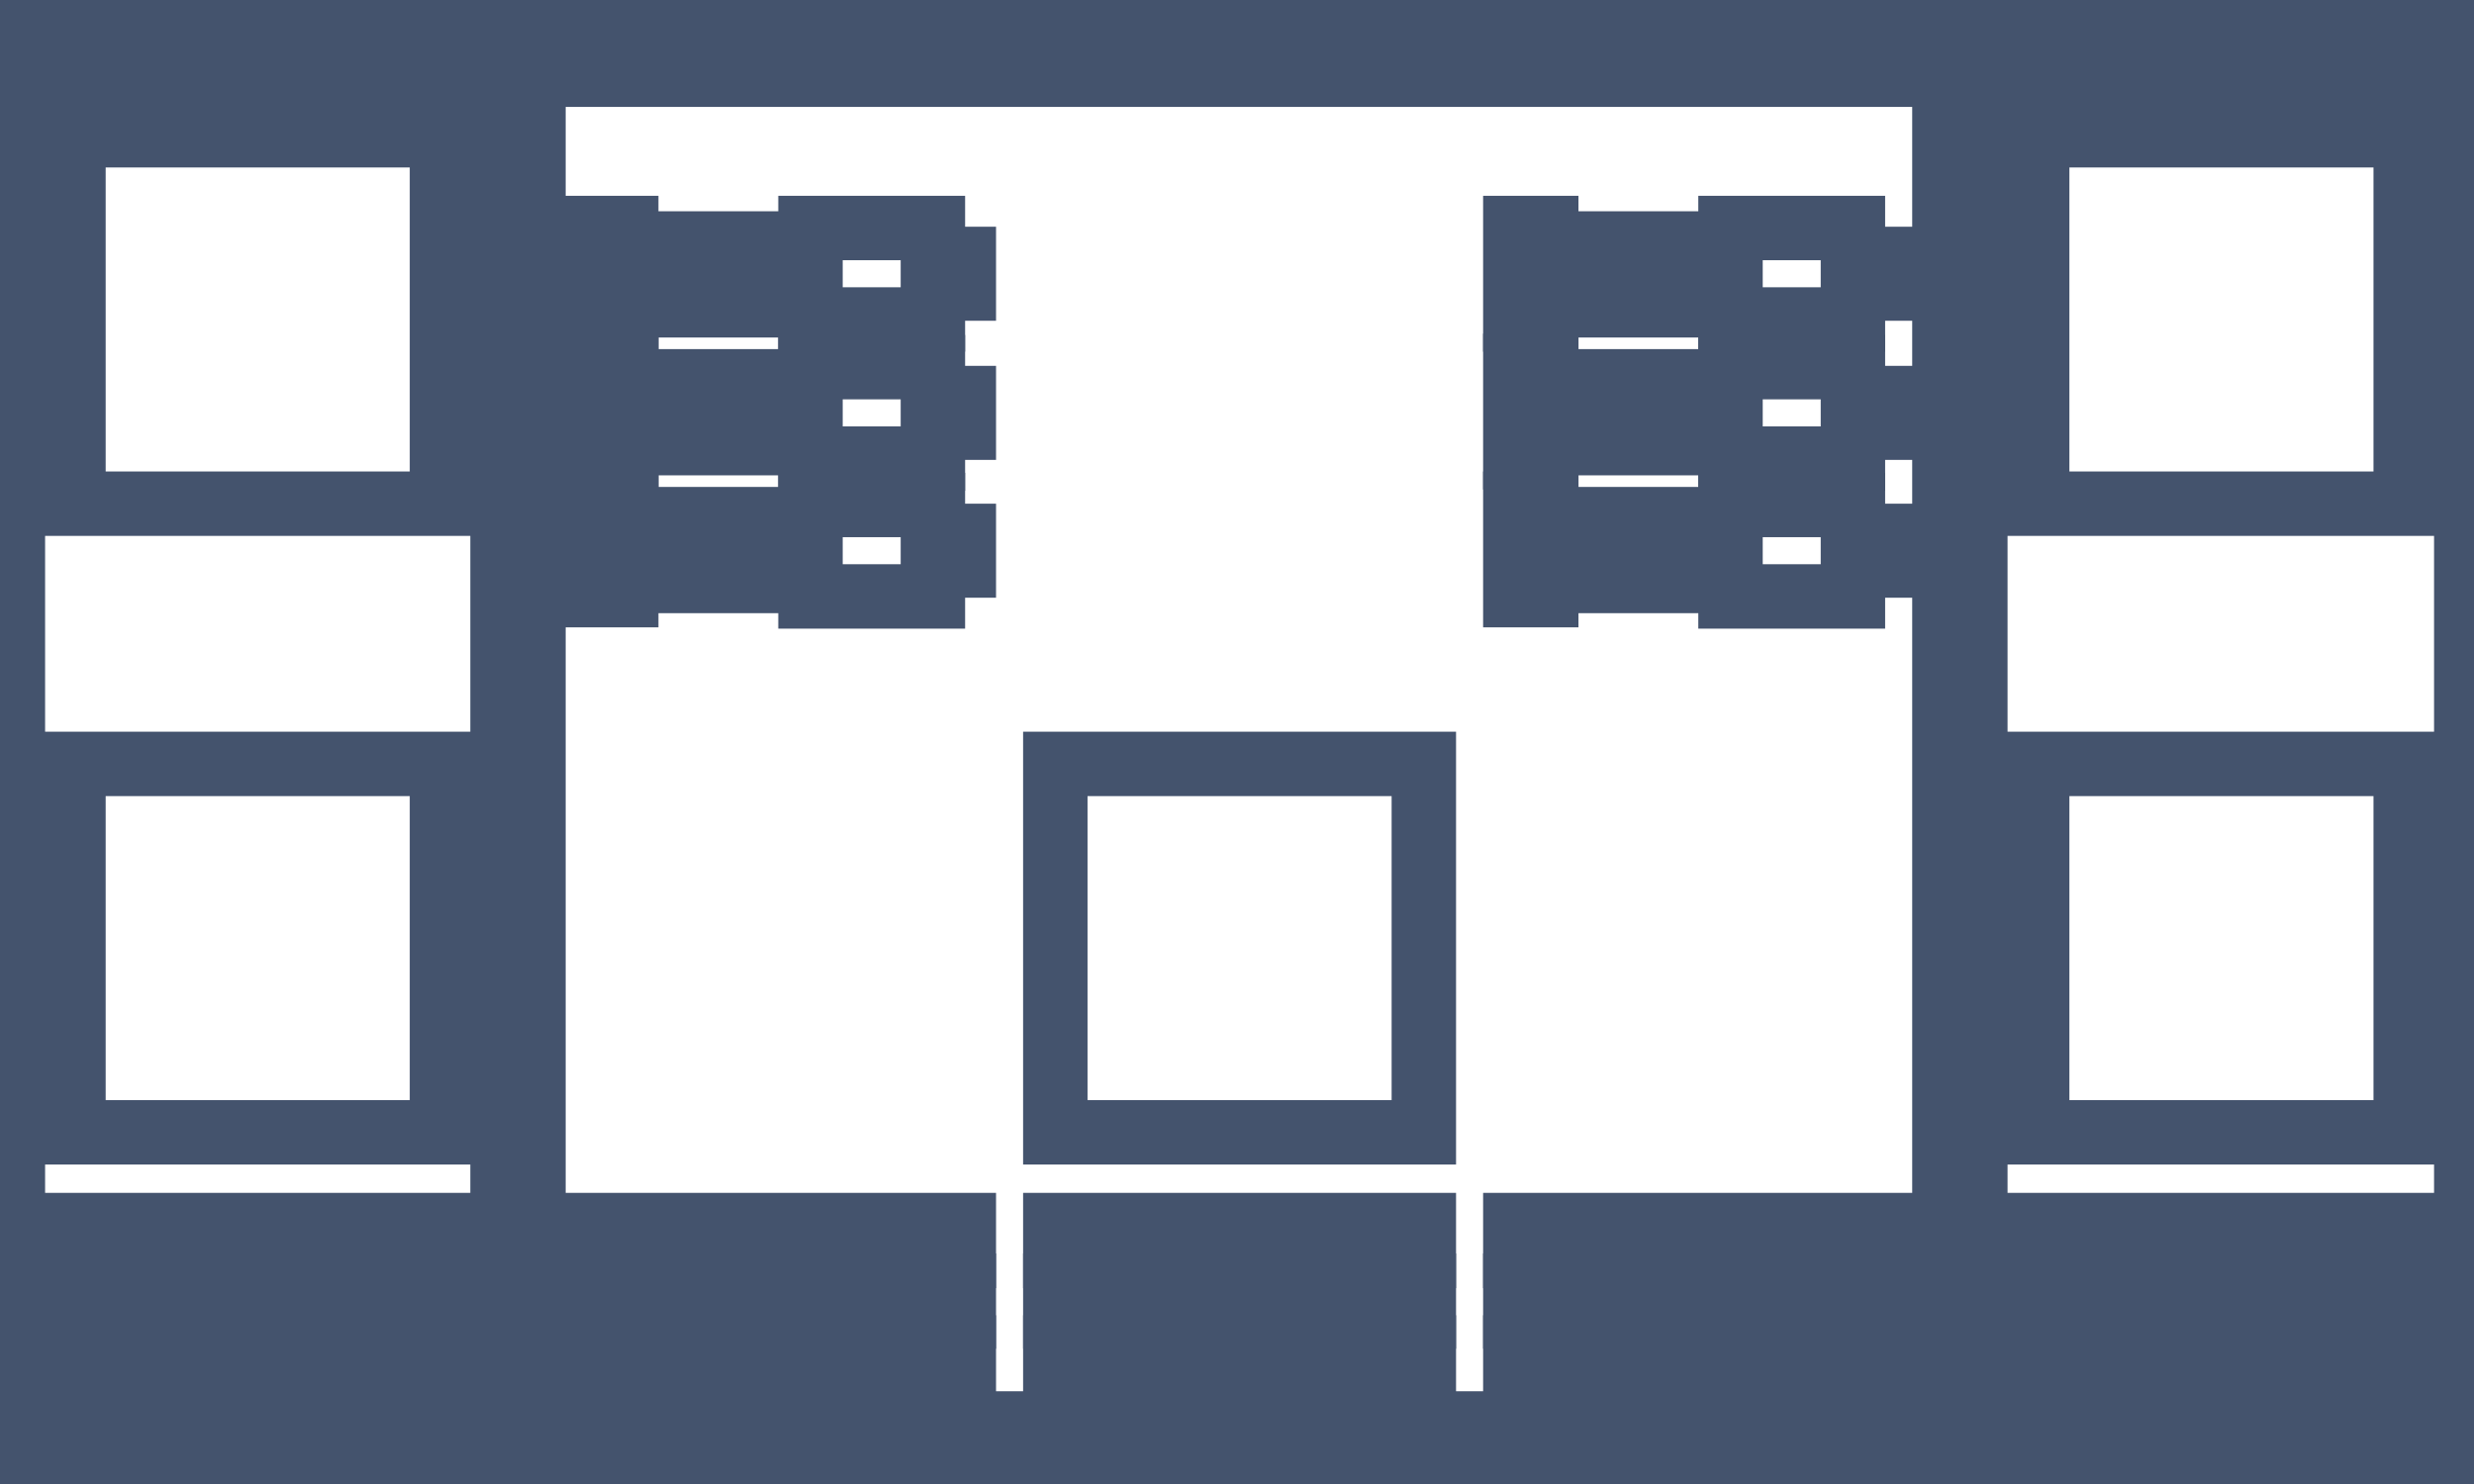
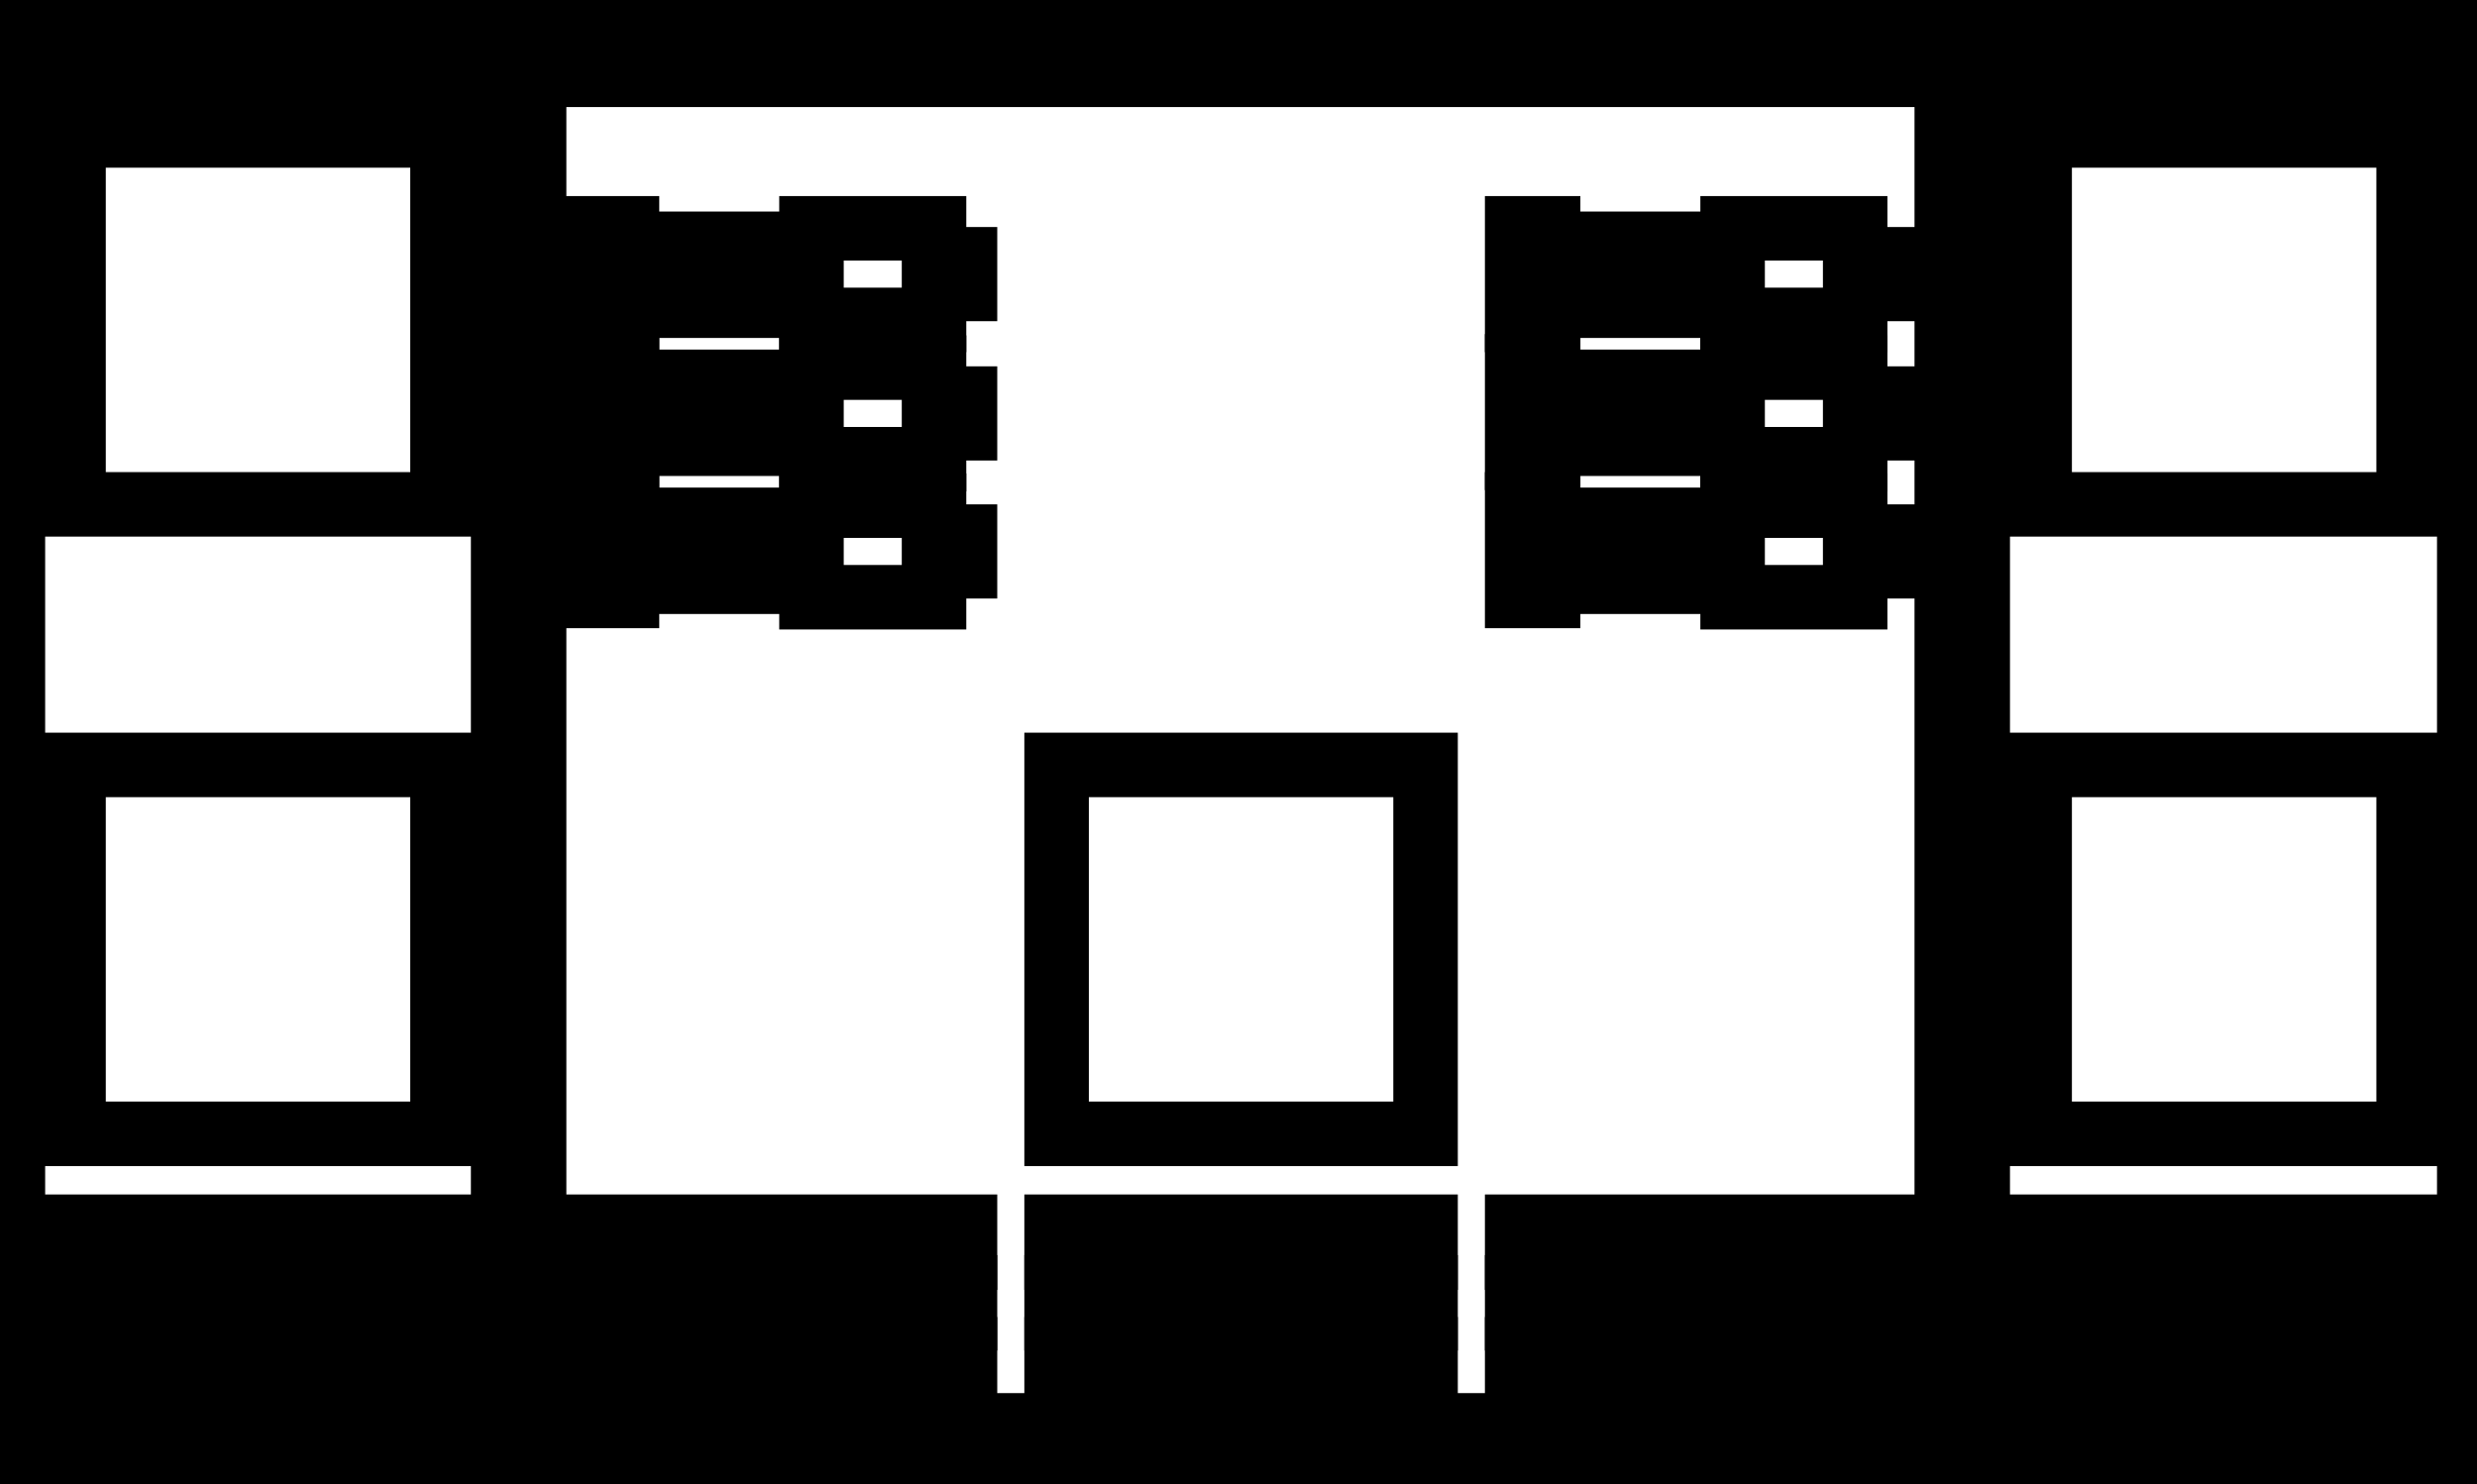
- <svg xmlns="http://www.w3.org/2000/svg" data-v-9833e8b2="" version="1.1" width="25" height="15">
-   <g data-v-9833e8b2="">
-     <path data-v-9833e8b2="" transform="scale(0.1302083)" fill="none" stroke="rgba(68, 83, 109, 1)" paint-order="fill stroke markers" d="m1,1l190.4,0l0,114.3l-190.4,0l0,-114.3l0,0z" stroke-width="5" stroke-miterlimit="10" stroke-dasharray="" />
-     <path data-v-9833e8b2="" transform="scale(0.1302083)" fill="none" stroke="rgba(68, 83, 109, 1)" paint-order="fill stroke markers" d="m39,5.8l2.4,0l0,104.7l-2.4,0l0,-104.7l0,0z" stroke-width="5" stroke-miterlimit="10" stroke-dasharray="" />
-     <path data-v-9833e8b2="" transform="scale(0.1302083)" fill="none" stroke="rgba(68, 83, 109, 1)" paint-order="fill stroke markers" d="m150.9,5.8l2.4,0l0,104.7l-2.4,0l0,-104.7l0,0z" stroke-width="5" stroke-miterlimit="10" stroke-dasharray="" />
-     <path data-v-9833e8b2="" transform="scale(0.1302083)" fill="none" stroke="rgba(68, 83, 109, 1)" paint-order="fill stroke markers" d="m5.7,10.5l28.6,0l0,28.6l-28.6,0l0,-28.6l0,0z" stroke-width="5" stroke-miterlimit="10" stroke-dasharray="" />
-     <path data-v-9833e8b2="" transform="scale(0.1302083)" fill="none" stroke="rgba(68, 83, 109, 1)" paint-order="fill stroke markers" d="m5.7,59.3l28.6,0l0,28.6l-28.6,0l0,-28.6l0,0z" stroke-width="5" stroke-miterlimit="10" stroke-dasharray="" />
-     <path data-v-9833e8b2="" transform="scale(0.1302083)" fill="none" stroke="rgba(68, 83, 109, 1)" paint-order="fill stroke markers" d="m158.1,10.5l28.6,0l0,28.6l-28.6,0l0,-28.6l0,0z" stroke-width="5" stroke-miterlimit="10" stroke-dasharray="" />
-     <path data-v-9833e8b2="" transform="scale(0.1302083)" fill="none" stroke="rgba(68, 83, 109, 1)" paint-order="fill stroke markers" d="m158.1,59.3l28.6,0l0,28.6l-28.6,0l0,-28.6l0,0z" stroke-width="5" stroke-miterlimit="10" stroke-dasharray="" />
-     <path data-v-9833e8b2="" transform="scale(0.1302083)" fill="none" stroke="rgba(68, 83, 109, 1)" paint-order="fill stroke markers" d="m81.9,59.3l28.6,0l0,28.6l-28.6,0l0,-28.6l0,0z" stroke-width="5" stroke-miterlimit="10" stroke-dasharray="" />
-     <path data-v-9833e8b2="" transform="scale(0.1302083)" fill="none" stroke="rgba(68, 83, 109, 1)" paint-order="fill stroke markers" d="m5.7,95.1l28.6,0l0,2.4l-28.6,0l0,-2.4l0,0z" stroke-width="5" stroke-miterlimit="10" stroke-dasharray="" />
-     <path data-v-9833e8b2="" transform="scale(0.1302083)" fill="none" stroke="rgba(68, 83, 109, 1)" paint-order="fill stroke markers" d="m5.7,99.8l28.6,0l0,2.4l-28.6,0l0,-2.4l0,0z" stroke-width="5" stroke-miterlimit="10" stroke-dasharray="" />
-     <path data-v-9833e8b2="" transform="scale(0.1302083)" fill="none" stroke="rgba(68, 83, 109, 1)" paint-order="fill stroke markers" d="m5.7,104.6l28.6,0l0,2.4l-28.6,0l0,-2.4l0,0z" stroke-width="5" stroke-miterlimit="10" stroke-dasharray="" />
-     <path data-v-9833e8b2="" transform="scale(0.1302083)" fill="none" stroke="rgba(68, 83, 109, 1)" paint-order="fill stroke markers" d="m46.2,95.1l28.6,0l0,2.4l-28.6,0l0,-2.4l0,0z" stroke-width="5" stroke-miterlimit="10" stroke-dasharray="" />
-     <path data-v-9833e8b2="" transform="scale(0.1302083)" fill="none" stroke="rgba(68, 83, 109, 1)" paint-order="fill stroke markers" d="m46.2,99.8l28.6,0l0,2.4l-28.6,0l0,-2.4l0,0z" stroke-width="5" stroke-miterlimit="10" stroke-dasharray="" />
-     <path data-v-9833e8b2="" transform="scale(0.1302083)" fill="none" stroke="rgba(68, 83, 109, 1)" paint-order="fill stroke markers" d="m46.2,104.6l28.6,0l0,2.4l-28.6,0l0,-2.4l0,0z" stroke-width="5" stroke-miterlimit="10" stroke-dasharray="" />
-     <path data-v-9833e8b2="" transform="scale(0.1302083)" fill="none" stroke="rgba(68, 83, 109, 1)" paint-order="fill stroke markers" d="m81.9,95.1l28.6,0l0,2.4l-28.6,0l0,-2.4l0,0z" stroke-width="5" stroke-miterlimit="10" stroke-dasharray="" />
-     <path data-v-9833e8b2="" transform="scale(0.1302083)" fill="none" stroke="rgba(68, 83, 109, 1)" paint-order="fill stroke markers" d="m81.9,99.8l28.6,0l0,2.4l-28.6,0l0,-2.4l0,0z" stroke-width="5" stroke-miterlimit="10" stroke-dasharray="" />
-     <path data-v-9833e8b2="" transform="scale(0.1302083)" fill="none" stroke="rgba(68, 83, 109, 1)" paint-order="fill stroke markers" d="m81.9,104.6l28.6,0l0,2.4l-28.6,0l0,-2.4l0,0z" stroke-width="5" stroke-miterlimit="10" stroke-dasharray="" />
-     <path data-v-9833e8b2="" transform="scale(0.1302083)" fill="none" stroke="rgba(68, 83, 109, 1)" paint-order="fill stroke markers" d="m117.6,95.1l28.6,0l0,2.4l-28.6,0l0,-2.4l0,0z" stroke-width="5" stroke-miterlimit="10" stroke-dasharray="" />
-     <path data-v-9833e8b2="" transform="scale(0.1302083)" fill="none" stroke="rgba(68, 83, 109, 1)" paint-order="fill stroke markers" d="m117.6,99.8l28.6,0l0,2.4l-28.6,0l0,-2.4l0,0z" stroke-width="5" stroke-miterlimit="10" stroke-dasharray="" />
-     <path data-v-9833e8b2="" transform="scale(0.1302083)" fill="none" stroke="rgba(68, 83, 109, 1)" paint-order="fill stroke markers" d="m117.6,104.6l28.6,0l0,2.4l-28.6,0l0,-2.4l0,0z" stroke-width="5" stroke-miterlimit="10" stroke-dasharray="" />
-     <path data-v-9833e8b2="" transform="scale(0.1302083)" fill="none" stroke="rgba(68, 83, 109, 1)" paint-order="fill stroke markers" d="m158.1,95.1l28.6,0l0,2.4l-28.6,0l0,-2.4l0,0z" stroke-width="5" stroke-miterlimit="10" stroke-dasharray="" />
-     <path data-v-9833e8b2="" transform="scale(0.1302083)" fill="none" stroke="rgba(68, 83, 109, 1)" paint-order="fill stroke markers" d="m158.1,99.8l28.6,0l0,2.4l-28.6,0l0,-2.4l0,0z" stroke-width="5" stroke-miterlimit="10" stroke-dasharray="" />
-     <path data-v-9833e8b2="" transform="scale(0.1302083)" fill="none" stroke="rgba(68, 83, 109, 1)" paint-order="fill stroke markers" d="m158.1,104.6l28.6,0l0,2.4l-28.6,0l0,-2.4l0,0z" stroke-width="5" stroke-miterlimit="10" stroke-dasharray="" />
-     <path data-v-9833e8b2="" transform="scale(0.1302083)" fill="none" stroke="rgba(68, 83, 109, 1)" paint-order="fill stroke markers" d="m74.8,22.4l-2.4,0l0,2.4l-9.5,0l0,-7.1l9.5,0l0,2.4l2.4,0l0,2.3z" stroke-width="5" stroke-miterlimit="10" stroke-dasharray="" />
-     <path data-v-9833e8b2="" transform="scale(0.1302083)" fill="none" stroke="rgba(68, 83, 109, 1)" paint-order="fill stroke markers" d="m46.2,17.7l2.4,0l0,7.1l-2.4,0l0,-7.1l0,0z" stroke-width="5" stroke-miterlimit="10" stroke-dasharray="" />
-     <path data-v-9833e8b2="" transform="scale(0.1302083)" fill="none" stroke="rgba(68, 83, 109, 1)" paint-order="fill stroke markers" d="m52.1,18.9l7.1,0l0,4.8l-7.1,0l0,-4.8l0,0z" stroke-width="5" stroke-miterlimit="10" stroke-dasharray="" />
-     <path data-v-9833e8b2="" transform="scale(0.1302083)" fill="none" stroke="rgba(68, 83, 109, 1)" paint-order="fill stroke markers" d="m74.8,33.2l-2.4,0l0,2.4l-9.5,0l0,-7.1l9.5,0l0,2.4l2.4,0l0,2.3z" stroke-width="5" stroke-miterlimit="10" stroke-dasharray="" />
-     <path data-v-9833e8b2="" transform="scale(0.1302083)" fill="none" stroke="rgba(68, 83, 109, 1)" paint-order="fill stroke markers" d="m46.2,28.4l2.4,0l0,7.1l-2.4,0l0,-7.1l0,0z" stroke-width="5" stroke-miterlimit="10" stroke-dasharray="" />
-     <path data-v-9833e8b2="" transform="scale(0.1302083)" fill="none" stroke="rgba(68, 83, 109, 1)" paint-order="fill stroke markers" d="m52.1,29.6l7.1,0l0,4.8l-7.1,0l0,-4.8l0,0z" stroke-width="5" stroke-miterlimit="10" stroke-dasharray="" />
-     <path data-v-9833e8b2="" transform="scale(0.1302083)" fill="none" stroke="rgba(68, 83, 109, 1)" paint-order="fill stroke markers" d="m74.8,43.9l-2.4,0l0,2.4l-9.5,0l0,-7.1l9.5,0l0,2.4l2.4,0l0,2.3z" stroke-width="5" stroke-miterlimit="10" stroke-dasharray="" />
-     <path data-v-9833e8b2="" transform="scale(0.1302083)" fill="none" stroke="rgba(68, 83, 109, 1)" paint-order="fill stroke markers" d="m46.2,39.1l2.4,0l0,7.1l-2.4,0l0,-7.1l0,0z" stroke-width="5" stroke-miterlimit="10" stroke-dasharray="" />
-     <path data-v-9833e8b2="" transform="scale(0.1302083)" fill="none" stroke="rgba(68, 83, 109, 1)" paint-order="fill stroke markers" d="m52.1,40.3l7.1,0l0,4.8l-7.1,0l0,-4.8l0,0z" stroke-width="5" stroke-miterlimit="10" stroke-dasharray="" />
-     <path data-v-9833e8b2="" transform="scale(0.1302083)" fill="none" stroke="rgba(68, 83, 109, 1)" paint-order="fill stroke markers" d="m146.2,22.4l-2.4,0l0,2.4l-9.5,0l0,-7.1l9.5,0l0,2.4l2.4,0l0,2.3z" stroke-width="5" stroke-miterlimit="10" stroke-dasharray="" />
-     <path data-v-9833e8b2="" transform="scale(0.1302083)" fill="none" stroke="rgba(68, 83, 109, 1)" paint-order="fill stroke markers" d="m117.6,17.7l2.4,0l0,7.1l-2.4,0l0,-7.1l0,0z" stroke-width="5" stroke-miterlimit="10" stroke-dasharray="" />
-     <path data-v-9833e8b2="" transform="scale(0.1302083)" fill="none" stroke="rgba(68, 83, 109, 1)" paint-order="fill stroke markers" d="m123.6,18.9l7.1,0l0,4.8l-7.1,0l0,-4.8l0,0z" stroke-width="5" stroke-miterlimit="10" stroke-dasharray="" />
-     <path data-v-9833e8b2="" transform="scale(0.1302083)" fill="none" stroke="rgba(68, 83, 109, 1)" paint-order="fill stroke markers" d="m146.2,33.2l-2.4,0l0,2.4l-9.5,0l0,-7.1l9.5,0l0,2.4l2.4,0l0,2.3z" stroke-width="5" stroke-miterlimit="10" stroke-dasharray="" />
-     <path data-v-9833e8b2="" transform="scale(0.1302083)" fill="none" stroke="rgba(68, 83, 109, 1)" paint-order="fill stroke markers" d="m117.6,28.4l2.4,0l0,7.1l-2.4,0l0,-7.1l0,0z" stroke-width="5" stroke-miterlimit="10" stroke-dasharray="" />
-     <path data-v-9833e8b2="" transform="scale(0.1302083)" fill="none" stroke="rgba(68, 83, 109, 1)" paint-order="fill stroke markers" d="m123.6,29.6l7.1,0l0,4.8l-7.1,0l0,-4.8l0,0z" stroke-width="5" stroke-miterlimit="10" stroke-dasharray="" />
-     <path data-v-9833e8b2="" transform="scale(0.1302083)" fill="none" stroke="rgba(68, 83, 109, 1)" paint-order="fill stroke markers" d="m146.2,43.9l-2.4,0l0,2.4l-9.5,0l0,-7.1l9.5,0l0,2.4l2.4,0l0,2.3z" stroke-width="5" stroke-miterlimit="10" stroke-dasharray="" />
-     <path data-v-9833e8b2="" transform="scale(0.1302083)" fill="none" stroke="rgba(68, 83, 109, 1)" paint-order="fill stroke markers" d="m117.6,39.1l2.4,0l0,7.1l-2.4,0l0,-7.1l0,0z" stroke-width="5" stroke-miterlimit="10" stroke-dasharray="" />
-     <path data-v-9833e8b2="" transform="scale(0.1302083)" fill="none" stroke="rgba(68, 83, 109, 1)" paint-order="fill stroke markers" d="m123.6,40.3l7.1,0l0,4.8l-7.1,0l0,-4.8l0,0z" stroke-width="5" stroke-miterlimit="10" stroke-dasharray="" />
-     <path data-v-9833e8b2="" transform="scale(0.1302083)" fill="none" stroke="rgba(68, 83, 109, 1)" paint-order="fill stroke markers" d="m1,1l190.4,0l0,4.8l-190.4,0l0,-4.8l0,0z" stroke-width="5" stroke-miterlimit="10" stroke-dasharray="" />
-     <path data-v-9833e8b2="" transform="scale(0.1302083)" fill="none" stroke="rgba(68, 83, 109, 1)" paint-order="fill stroke markers" d="m1,110.5l190.4,0l0,4.8l-190.4,0l0,-4.8l0,0z" stroke-width="5" stroke-miterlimit="10" stroke-dasharray="" />
+ <svg xmlns="http://www.w3.org/2000/svg" viewBox="0 0 192 115">
+   <g>
+     <path fill="none" stroke="currentColor" paint-order="fill stroke markers" d="m1,1l190.4,0l0,114.3l-190.4,0l0,-114.3l0,0z" stroke-width="5" stroke-miterlimit="10" stroke-dasharray="" />
+     <path fill="none" stroke="currentColor" paint-order="fill stroke markers" d="m39,5.8l2.4,0l0,104.7l-2.4,0l0,-104.7l0,0z" stroke-width="5" stroke-miterlimit="10" stroke-dasharray="" />
+     <path fill="none" stroke="currentColor" paint-order="fill stroke markers" d="m150.9,5.8l2.4,0l0,104.7l-2.4,0l0,-104.7l0,0z" stroke-width="5" stroke-miterlimit="10" stroke-dasharray="" />
+     <path fill="none" stroke="currentColor" paint-order="fill stroke markers" d="m5.7,10.5l28.6,0l0,28.6l-28.6,0l0,-28.6l0,0z" stroke-width="5" stroke-miterlimit="10" stroke-dasharray="" />
+     <path fill="none" stroke="currentColor" paint-order="fill stroke markers" d="m5.7,59.3l28.6,0l0,28.6l-28.6,0l0,-28.6l0,0z" stroke-width="5" stroke-miterlimit="10" stroke-dasharray="" />
+     <path fill="none" stroke="currentColor" paint-order="fill stroke markers" d="m158.1,10.5l28.6,0l0,28.6l-28.6,0l0,-28.6l0,0z" stroke-width="5" stroke-miterlimit="10" stroke-dasharray="" />
+     <path fill="none" stroke="currentColor" paint-order="fill stroke markers" d="m158.1,59.3l28.6,0l0,28.6l-28.6,0l0,-28.6l0,0z" stroke-width="5" stroke-miterlimit="10" stroke-dasharray="" />
+     <path fill="none" stroke="currentColor" paint-order="fill stroke markers" d="m81.9,59.3l28.6,0l0,28.6l-28.6,0l0,-28.6l0,0z" stroke-width="5" stroke-miterlimit="10" stroke-dasharray="" />
+     <path fill="none" stroke="currentColor" paint-order="fill stroke markers" d="m5.7,95.1l28.6,0l0,2.4l-28.6,0l0,-2.4l0,0z" stroke-width="5" stroke-miterlimit="10" stroke-dasharray="" />
+     <path fill="none" stroke="currentColor" paint-order="fill stroke markers" d="m5.7,99.8l28.6,0l0,2.4l-28.6,0l0,-2.4l0,0z" stroke-width="5" stroke-miterlimit="10" stroke-dasharray="" />
+     <path fill="none" stroke="currentColor" paint-order="fill stroke markers" d="m5.7,104.6l28.6,0l0,2.4l-28.6,0l0,-2.4l0,0z" stroke-width="5" stroke-miterlimit="10" stroke-dasharray="" />
+     <path fill="none" stroke="currentColor" paint-order="fill stroke markers" d="m46.2,95.1l28.6,0l0,2.4l-28.6,0l0,-2.4l0,0z" stroke-width="5" stroke-miterlimit="10" stroke-dasharray="" />
+     <path fill="none" stroke="currentColor" paint-order="fill stroke markers" d="m46.2,99.8l28.6,0l0,2.4l-28.6,0l0,-2.4l0,0z" stroke-width="5" stroke-miterlimit="10" stroke-dasharray="" />
+     <path fill="none" stroke="currentColor" paint-order="fill stroke markers" d="m46.2,104.6l28.6,0l0,2.4l-28.6,0l0,-2.4l0,0z" stroke-width="5" stroke-miterlimit="10" stroke-dasharray="" />
+     <path fill="none" stroke="currentColor" paint-order="fill stroke markers" d="m81.9,95.1l28.6,0l0,2.4l-28.6,0l0,-2.4l0,0z" stroke-width="5" stroke-miterlimit="10" stroke-dasharray="" />
+     <path fill="none" stroke="currentColor" paint-order="fill stroke markers" d="m81.9,99.8l28.6,0l0,2.4l-28.6,0l0,-2.4l0,0z" stroke-width="5" stroke-miterlimit="10" stroke-dasharray="" />
+     <path fill="none" stroke="currentColor" paint-order="fill stroke markers" d="m81.9,104.6l28.6,0l0,2.4l-28.6,0l0,-2.4l0,0z" stroke-width="5" stroke-miterlimit="10" stroke-dasharray="" />
+     <path fill="none" stroke="currentColor" paint-order="fill stroke markers" d="m117.6,95.1l28.6,0l0,2.4l-28.6,0l0,-2.4l0,0z" stroke-width="5" stroke-miterlimit="10" stroke-dasharray="" />
+     <path fill="none" stroke="currentColor" paint-order="fill stroke markers" d="m117.6,99.8l28.6,0l0,2.4l-28.6,0l0,-2.4l0,0z" stroke-width="5" stroke-miterlimit="10" stroke-dasharray="" />
+     <path fill="none" stroke="currentColor" paint-order="fill stroke markers" d="m117.6,104.6l28.6,0l0,2.4l-28.6,0l0,-2.4l0,0z" stroke-width="5" stroke-miterlimit="10" stroke-dasharray="" />
+     <path fill="none" stroke="currentColor" paint-order="fill stroke markers" d="m158.1,95.1l28.6,0l0,2.4l-28.6,0l0,-2.4l0,0z" stroke-width="5" stroke-miterlimit="10" stroke-dasharray="" />
+     <path fill="none" stroke="currentColor" paint-order="fill stroke markers" d="m158.1,99.8l28.6,0l0,2.4l-28.6,0l0,-2.4l0,0z" stroke-width="5" stroke-miterlimit="10" stroke-dasharray="" />
+     <path fill="none" stroke="currentColor" paint-order="fill stroke markers" d="m158.1,104.6l28.6,0l0,2.4l-28.6,0l0,-2.4l0,0z" stroke-width="5" stroke-miterlimit="10" stroke-dasharray="" />
+     <path fill="none" stroke="currentColor" paint-order="fill stroke markers" d="m74.8,22.4l-2.4,0l0,2.4l-9.5,0l0,-7.1l9.5,0l0,2.4l2.4,0l0,2.3z" stroke-width="5" stroke-miterlimit="10" stroke-dasharray="" />
+     <path fill="none" stroke="currentColor" paint-order="fill stroke markers" d="m46.2,17.7l2.4,0l0,7.1l-2.4,0l0,-7.1l0,0z" stroke-width="5" stroke-miterlimit="10" stroke-dasharray="" />
+     <path fill="none" stroke="currentColor" paint-order="fill stroke markers" d="m52.1,18.9l7.1,0l0,4.8l-7.1,0l0,-4.8l0,0z" stroke-width="5" stroke-miterlimit="10" stroke-dasharray="" />
+     <path fill="none" stroke="currentColor" paint-order="fill stroke markers" d="m74.8,33.2l-2.4,0l0,2.4l-9.5,0l0,-7.1l9.5,0l0,2.4l2.4,0l0,2.3z" stroke-width="5" stroke-miterlimit="10" stroke-dasharray="" />
+     <path fill="none" stroke="currentColor" paint-order="fill stroke markers" d="m46.2,28.4l2.4,0l0,7.1l-2.4,0l0,-7.1l0,0z" stroke-width="5" stroke-miterlimit="10" stroke-dasharray="" />
+     <path fill="none" stroke="currentColor" paint-order="fill stroke markers" d="m52.1,29.6l7.1,0l0,4.8l-7.1,0l0,-4.8l0,0z" stroke-width="5" stroke-miterlimit="10" stroke-dasharray="" />
+     <path fill="none" stroke="currentColor" paint-order="fill stroke markers" d="m74.8,43.9l-2.4,0l0,2.4l-9.5,0l0,-7.1l9.5,0l0,2.4l2.4,0l0,2.3z" stroke-width="5" stroke-miterlimit="10" stroke-dasharray="" />
+     <path fill="none" stroke="currentColor" paint-order="fill stroke markers" d="m46.2,39.1l2.4,0l0,7.1l-2.4,0l0,-7.1l0,0z" stroke-width="5" stroke-miterlimit="10" stroke-dasharray="" />
+     <path fill="none" stroke="currentColor" paint-order="fill stroke markers" d="m52.1,40.3l7.1,0l0,4.8l-7.1,0l0,-4.8l0,0z" stroke-width="5" stroke-miterlimit="10" stroke-dasharray="" />
+     <path fill="none" stroke="currentColor" paint-order="fill stroke markers" d="m146.2,22.4l-2.4,0l0,2.4l-9.5,0l0,-7.1l9.5,0l0,2.4l2.4,0l0,2.3z" stroke-width="5" stroke-miterlimit="10" stroke-dasharray="" />
+     <path fill="none" stroke="currentColor" paint-order="fill stroke markers" d="m117.6,17.7l2.4,0l0,7.1l-2.4,0l0,-7.1l0,0z" stroke-width="5" stroke-miterlimit="10" stroke-dasharray="" />
+     <path fill="none" stroke="currentColor" paint-order="fill stroke markers" d="m123.6,18.9l7.1,0l0,4.8l-7.1,0l0,-4.8l0,0z" stroke-width="5" stroke-miterlimit="10" stroke-dasharray="" />
+     <path fill="none" stroke="currentColor" paint-order="fill stroke markers" d="m146.2,33.2l-2.4,0l0,2.4l-9.5,0l0,-7.1l9.5,0l0,2.4l2.4,0l0,2.3z" stroke-width="5" stroke-miterlimit="10" stroke-dasharray="" />
+     <path fill="none" stroke="currentColor" paint-order="fill stroke markers" d="m117.6,28.4l2.4,0l0,7.1l-2.4,0l0,-7.1l0,0z" stroke-width="5" stroke-miterlimit="10" stroke-dasharray="" />
+     <path fill="none" stroke="currentColor" paint-order="fill stroke markers" d="m123.6,29.6l7.1,0l0,4.8l-7.1,0l0,-4.8l0,0z" stroke-width="5" stroke-miterlimit="10" stroke-dasharray="" />
+     <path fill="none" stroke="currentColor" paint-order="fill stroke markers" d="m146.2,43.9l-2.4,0l0,2.4l-9.5,0l0,-7.1l9.5,0l0,2.4l2.4,0l0,2.3z" stroke-width="5" stroke-miterlimit="10" stroke-dasharray="" />
+     <path fill="none" stroke="currentColor" paint-order="fill stroke markers" d="m117.6,39.1l2.4,0l0,7.1l-2.4,0l0,-7.1l0,0z" stroke-width="5" stroke-miterlimit="10" stroke-dasharray="" />
+     <path fill="none" stroke="currentColor" paint-order="fill stroke markers" d="m123.6,40.3l7.1,0l0,4.8l-7.1,0l0,-4.8l0,0z" stroke-width="5" stroke-miterlimit="10" stroke-dasharray="" />
+     <path fill="none" stroke="currentColor" paint-order="fill stroke markers" d="m1,1l190.4,0l0,4.8l-190.4,0l0,-4.8l0,0z" stroke-width="5" stroke-miterlimit="10" stroke-dasharray="" />
+     <path fill="none" stroke="currentColor" paint-order="fill stroke markers" d="m1,110.5l190.4,0l0,4.8l-190.4,0l0,-4.8l0,0z" stroke-width="5" stroke-miterlimit="10" stroke-dasharray="" />
  </g>
</svg>
